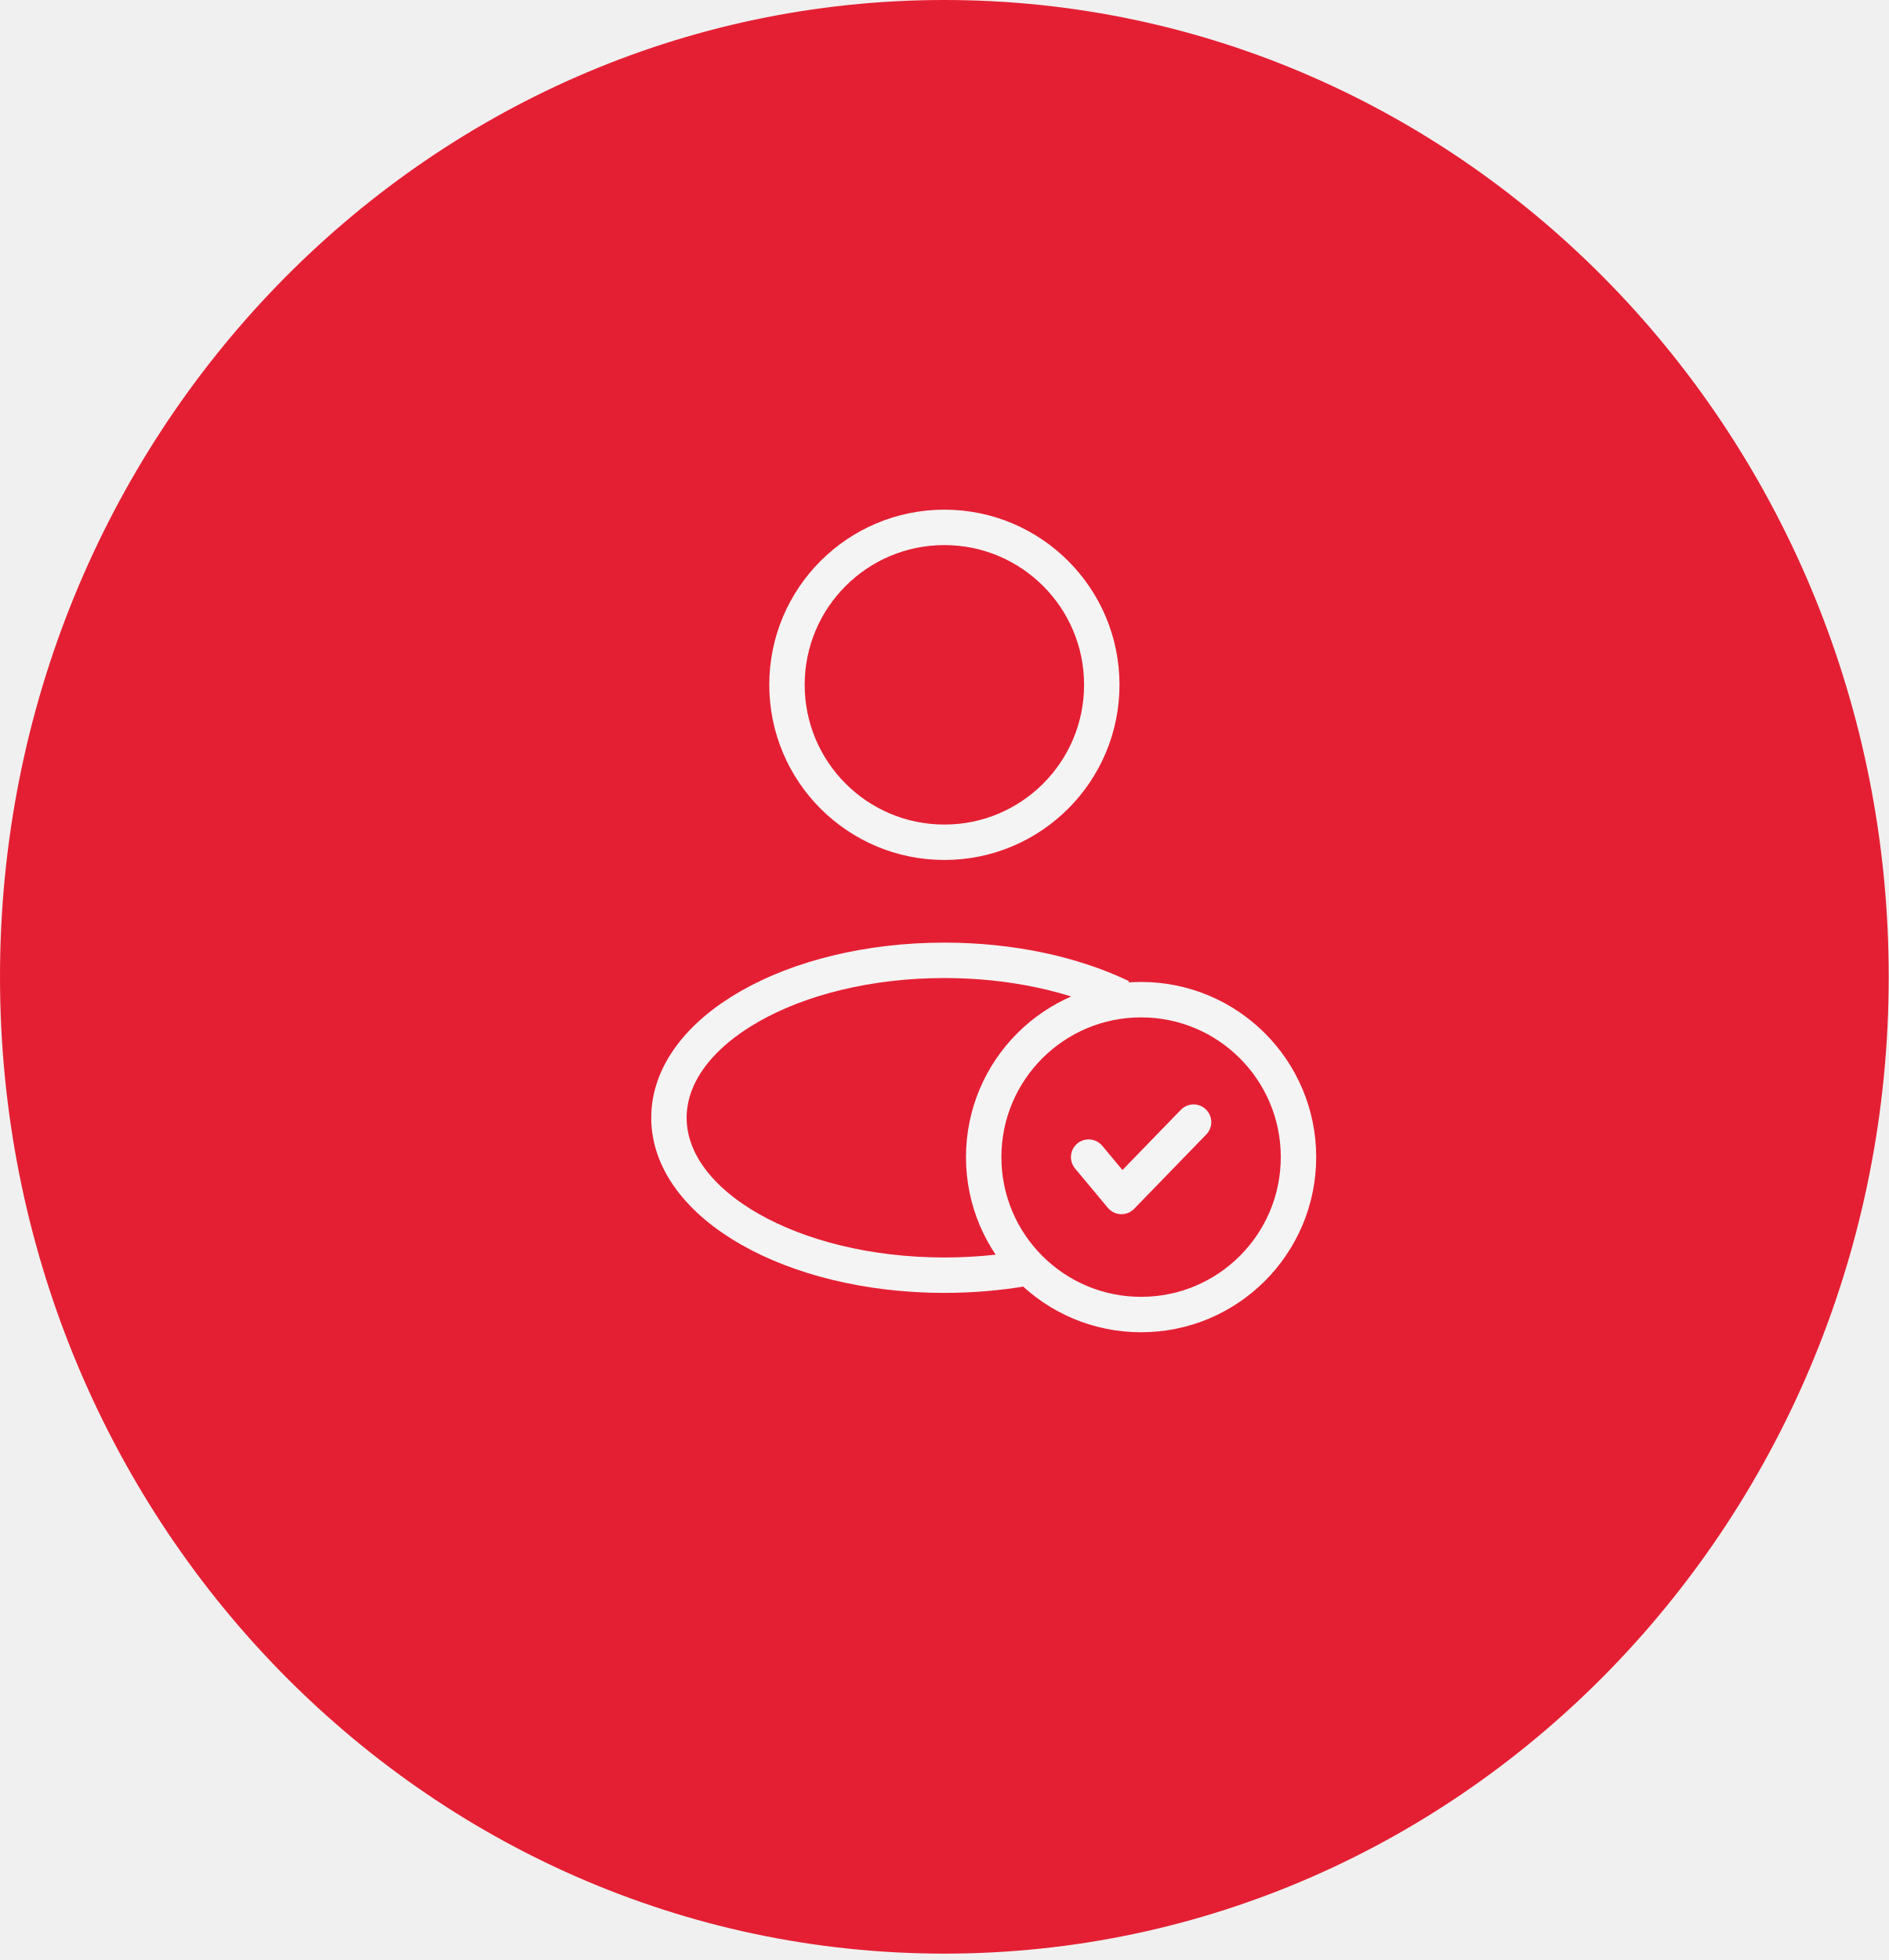
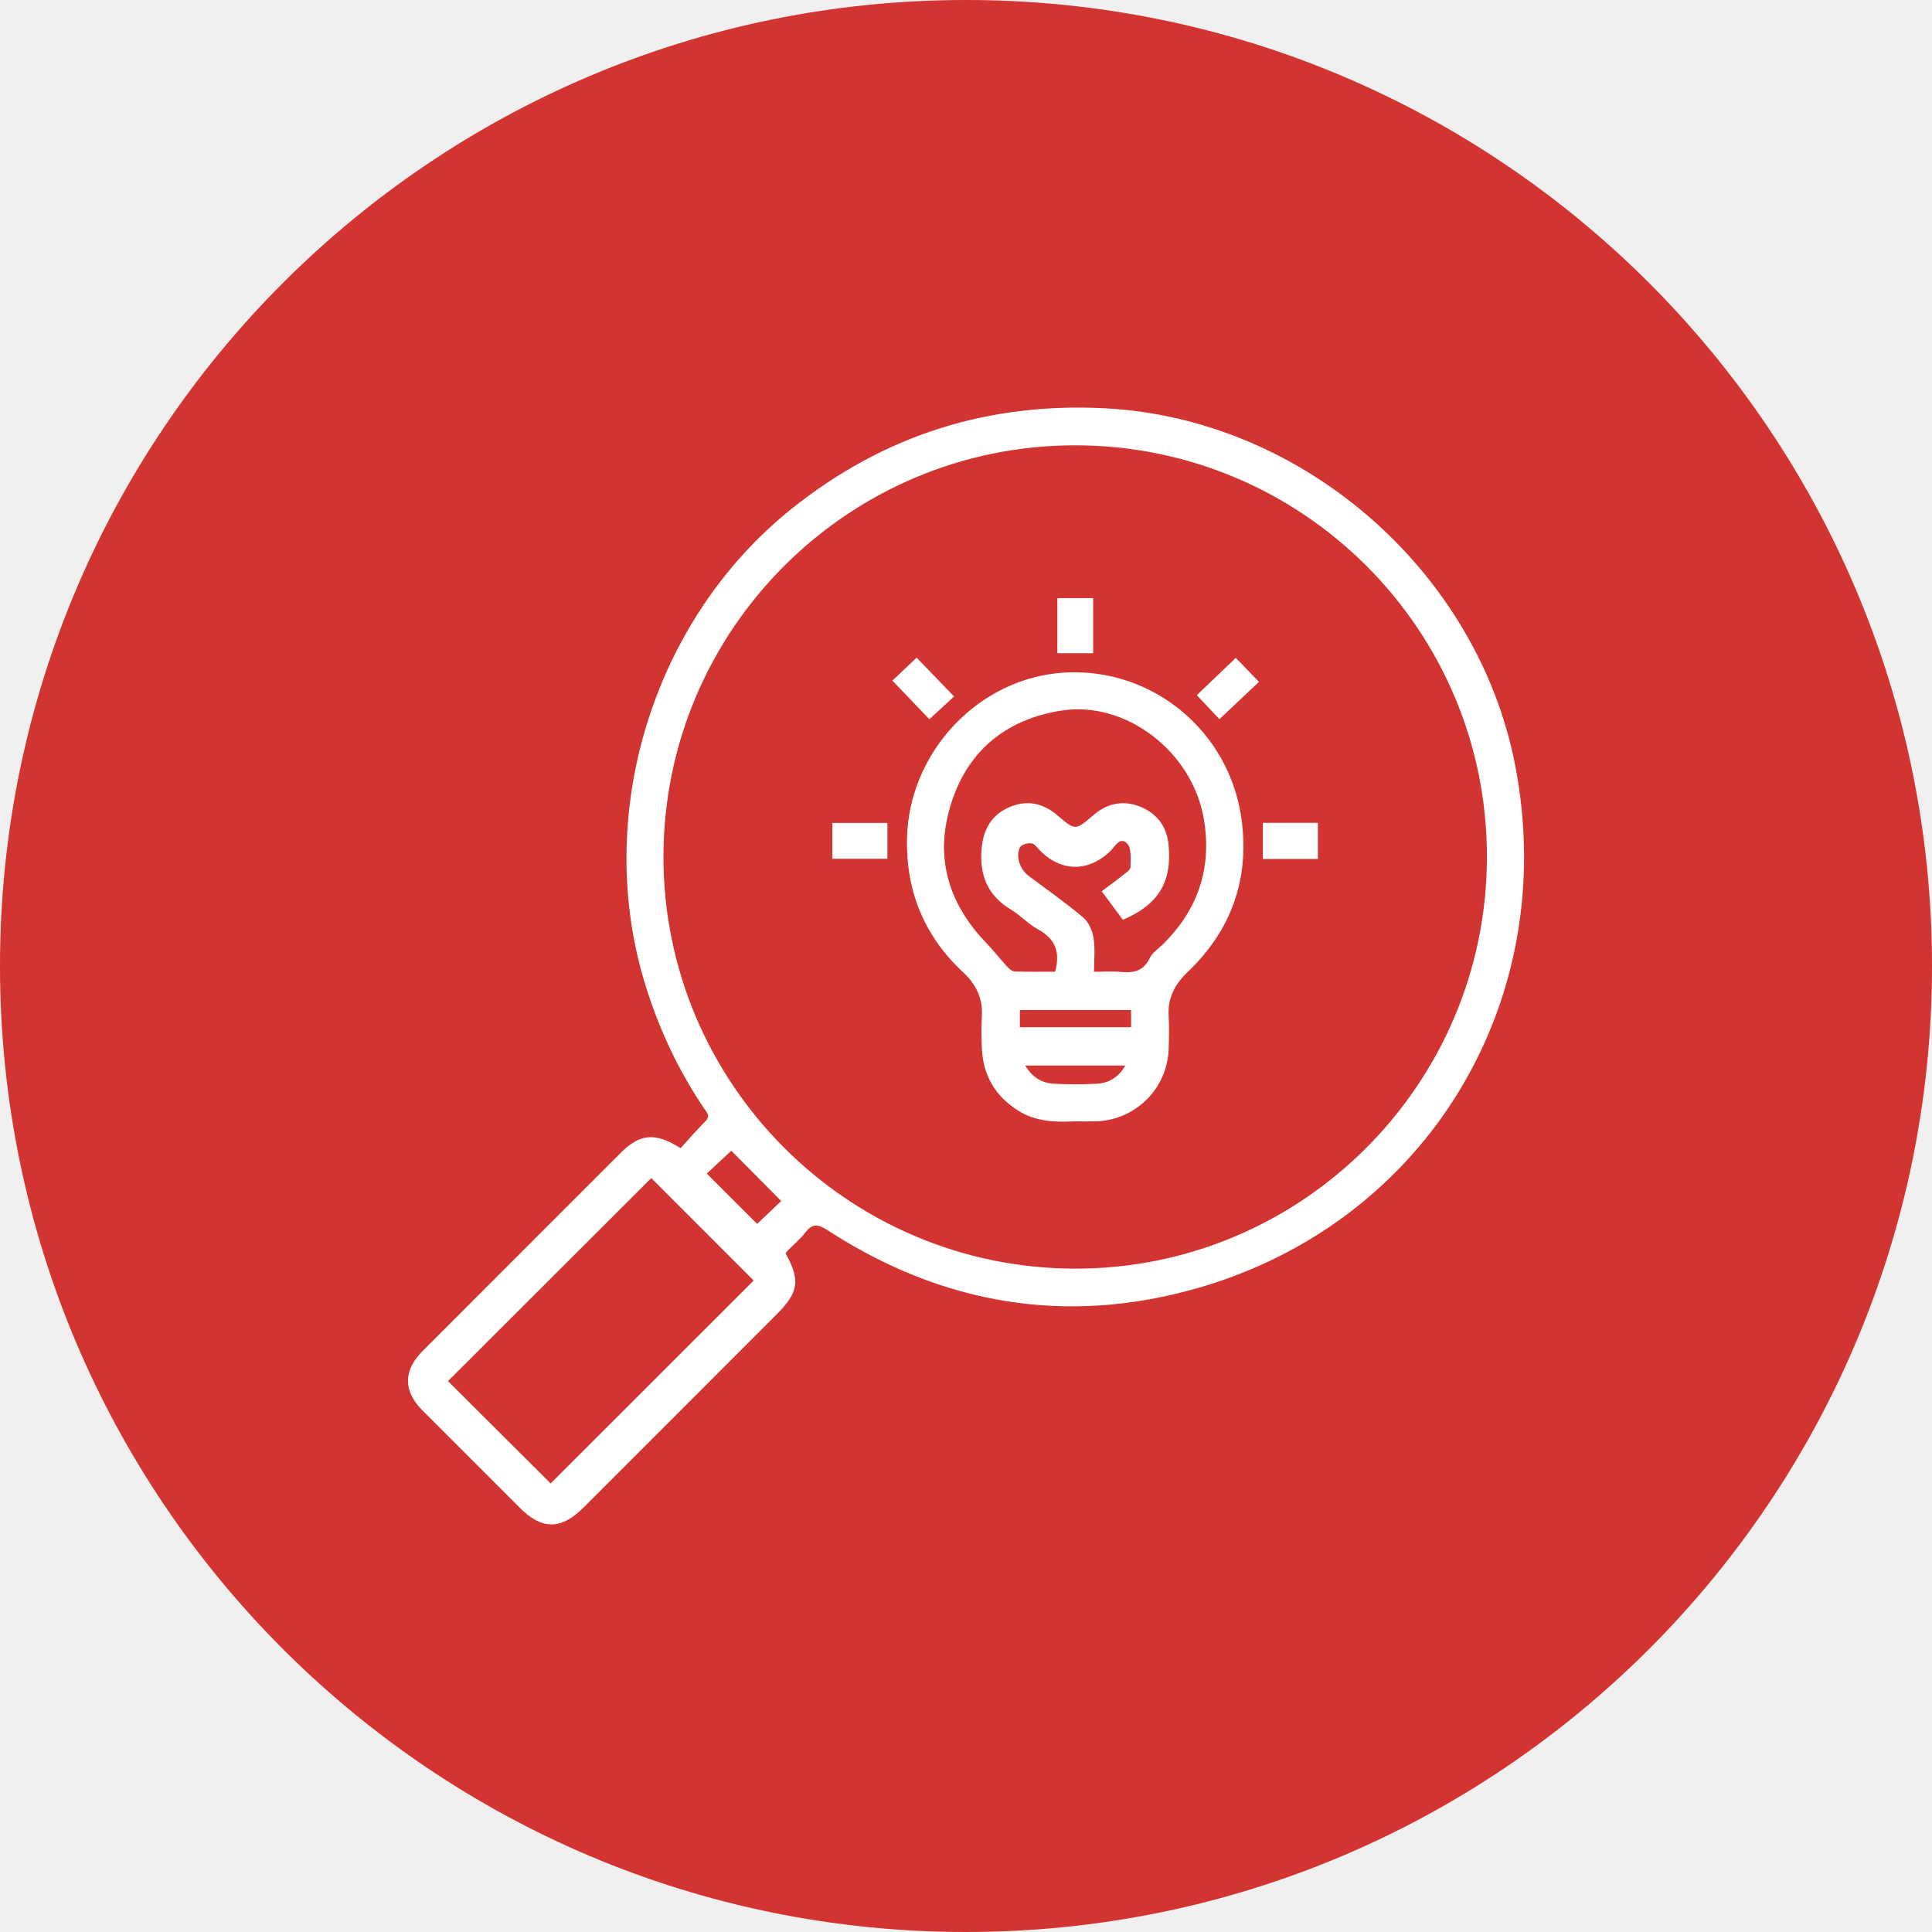
- <svg xmlns="http://www.w3.org/2000/svg" width="80" height="83" viewBox="0 0 80 83" fill="none">
-   <ellipse cx="40" cy="41.365" rx="40" ry="41.365" fill="#E51F33" />
-   <circle cx="40.001" cy="29" r="6.667" stroke="#F4F4F4" stroke-width="1.5" />
-   <circle cx="48.333" cy="49" r="6.667" stroke="#F4F4F4" stroke-width="1.5" />
-   <path d="M46.111 49L47.501 50.667L50.556 47.519" stroke="#F4F4F4" stroke-width="1.5" stroke-linecap="round" stroke-linejoin="round" />
-   <path d="M43.334 53.724C42.278 53.904 41.159 54 40.001 54C33.557 54 28.334 51.015 28.334 47.333C28.334 43.651 33.557 40.667 40.001 40.667C42.856 40.667 45.473 41.253 47.501 42.227" stroke="#F4F4F4" stroke-width="1.5" />
+ <svg xmlns="http://www.w3.org/2000/svg" id="Layer_1" data-name="Layer 1" viewBox="0 0 383.78 383.78">
+   <defs>
+     <style>
+       .cls-1 {
+         fill: #fff;
+       }
+ 
+       .cls-2 {
+         fill: #d23431;
+       }
+     </style>
+   </defs>
+   <circle class="cls-2" cx="191.89" cy="191.89" r="191.89" />
+   <g>
+     <path class="cls-1" d="M156.07,249.01c2.94,5.27,2.58,7.71-1.77,12.06-12.81,12.81-25.61,25.63-38.42,38.43-4.41,4.41-8.23,4.41-12.6,.04-6.46-6.46-12.92-12.91-19.37-19.38-3.83-3.84-3.83-7.9,.03-11.78,13.07-13.1,26.16-26.17,39.24-39.26,3.94-3.94,6.87-4.27,12.02-1.04,1.57-1.72,3.16-3.6,4.9-5.33,1.1-1.09,.31-1.76-.24-2.57-5.01-7.42-8.79-15.42-11.49-23.96-10.75-33.96,1.13-73,28.96-95.22,18.28-14.6,39.08-21.14,62.39-19.88,39.13,2.12,73.75,32.32,81.25,70.85,9.08,46.67-17.35,90.7-62.9,103.85-26.13,7.54-50.85,3.37-73.68-11.44-1.84-1.19-2.96-1.42-4.37,.4-1.08,1.4-2.47,2.55-3.72,3.82-.1,.11-.16,.26-.23,.4Zm-24.28-78.9c-.03,45.11,36.61,81.83,81.75,81.9,44.99,.07,81.69-36.51,81.83-81.58,.14-45.26-36.54-81.99-81.84-81.97-45.05,.02-81.69,36.63-81.73,81.64Zm-22.4,124.56c13.51-13.51,27.11-27.1,40.32-40.3-6.73-6.73-13.65-13.66-20.34-20.35-13.35,13.33-26.91,26.87-40.38,40.33,6.79,6.76,13.68,13.64,20.4,20.33Zm35.88-66.09c-1.44,1.35-3.23,3.02-4.87,4.55,3.46,3.46,6.89,6.88,10,9.99,1.68-1.59,3.49-3.31,4.78-4.54-3.28-3.31-6.65-6.7-9.91-10Z" />
+     <path class="cls-1" d="M213.01,222.76c-3.38,.16-7.23,.07-10.7-2.11-4.61-2.89-7.05-7.04-7.27-12.46-.09-2.09-.13-4.18,0-6.26,.22-3.59-1.1-6.36-3.74-8.81-7.67-7.14-11.34-16.05-11.13-26.52,.36-17.31,14.34-32.02,31.31-33,17.51-1.01,32.83,11.71,35.16,29.25,1.58,11.88-2.1,22-10.71,30.23-2.6,2.49-4,5.18-3.78,8.78,.13,2.16,.07,4.33,0,6.5-.25,7.87-6.58,14.16-14.47,14.39-1.39,.04-2.78,0-4.69,0Zm-3.41-29.73c1.05-3.93,.01-6.56-3.36-8.39-1.95-1.06-3.52-2.81-5.43-3.96-4.68-2.81-6.29-6.91-5.81-12.18,.35-3.82,1.99-6.65,5.52-8.17,3.46-1.49,6.67-.81,9.5,1.61,3.6,3.07,3.58,3.07,7.15,0,2.76-2.37,5.9-3.06,9.29-1.71,3.38,1.34,5.31,3.96,5.67,7.57,.73,7.41-2.03,11.91-9.08,14.91-1.36-1.83-2.74-3.68-4.2-5.66,1.48-1.12,2.85-2.11,4.17-3.17,.59-.47,1.53-1.06,1.54-1.61,.03-1.61,.24-3.8-.67-4.72-1.45-1.47-2.46,.72-3.42,1.62-4.24,3.99-9.48,4.04-13.65,.03-.61-.59-1.16-1.51-1.87-1.67-.72-.15-2.04,.23-2.33,.78-.93,1.77,0,4.39,1.69,5.66,3.65,2.74,7.4,5.36,10.88,8.3,1.08,.91,1.81,2.62,2.04,4.07,.34,2.15,.09,4.4,.09,6.69,1.98,0,3.61-.13,5.22,.03,2.56,.26,4.62-.1,5.86-2.76,.46-.99,1.54-1.71,2.38-2.51,7.15-6.91,10.01-15.26,8.36-25.07-2.25-13.42-15.54-23.6-28.34-21.56-10.77,1.72-18.34,7.72-21.76,18.13-3.47,10.57-.87,19.95,6.82,27.96,1.49,1.55,2.82,3.26,4.28,4.85,.37,.4,.94,.86,1.43,.88,2.69,.09,5.38,.04,8.04,.04Zm15.08,7.61h-22.09v3.41h22.09v-3.41Zm-21.03,11.02c1.46,2.42,3.36,3.48,5.67,3.61,2.85,.16,5.73,.17,8.58,0,2.35-.14,4.27-1.22,5.64-3.61h-19.89Z" />
+     <path class="cls-1" d="M189.52,138.35c-1.45,1.34-3.2,2.95-4.91,4.52-2.3-2.4-4.78-4.99-7.34-7.67,1.43-1.36,3.14-2.98,4.81-4.56,2.39,2.48,4.89,5.06,7.44,7.7Z" />
+     <path class="cls-1" d="M245.48,130.68c1.4,1.45,3,3.1,4.61,4.77-2.56,2.41-5.17,4.87-7.86,7.41-1.28-1.36-2.91-3.09-4.49-4.77,2.43-2.33,5.02-4.81,7.74-7.41Z" />
+     <path class="cls-1" d="M217.15,129.76h-7.12v-10.95h7.12v10.95Z" />
+     <path class="cls-1" d="M165.34,170.59v-7.12h10.94v7.12h-10.94Z" />
+     <path class="cls-1" d="M250.86,170.63v-7.18h10.93v7.18h-10.93Z" />
+   </g>
</svg>
